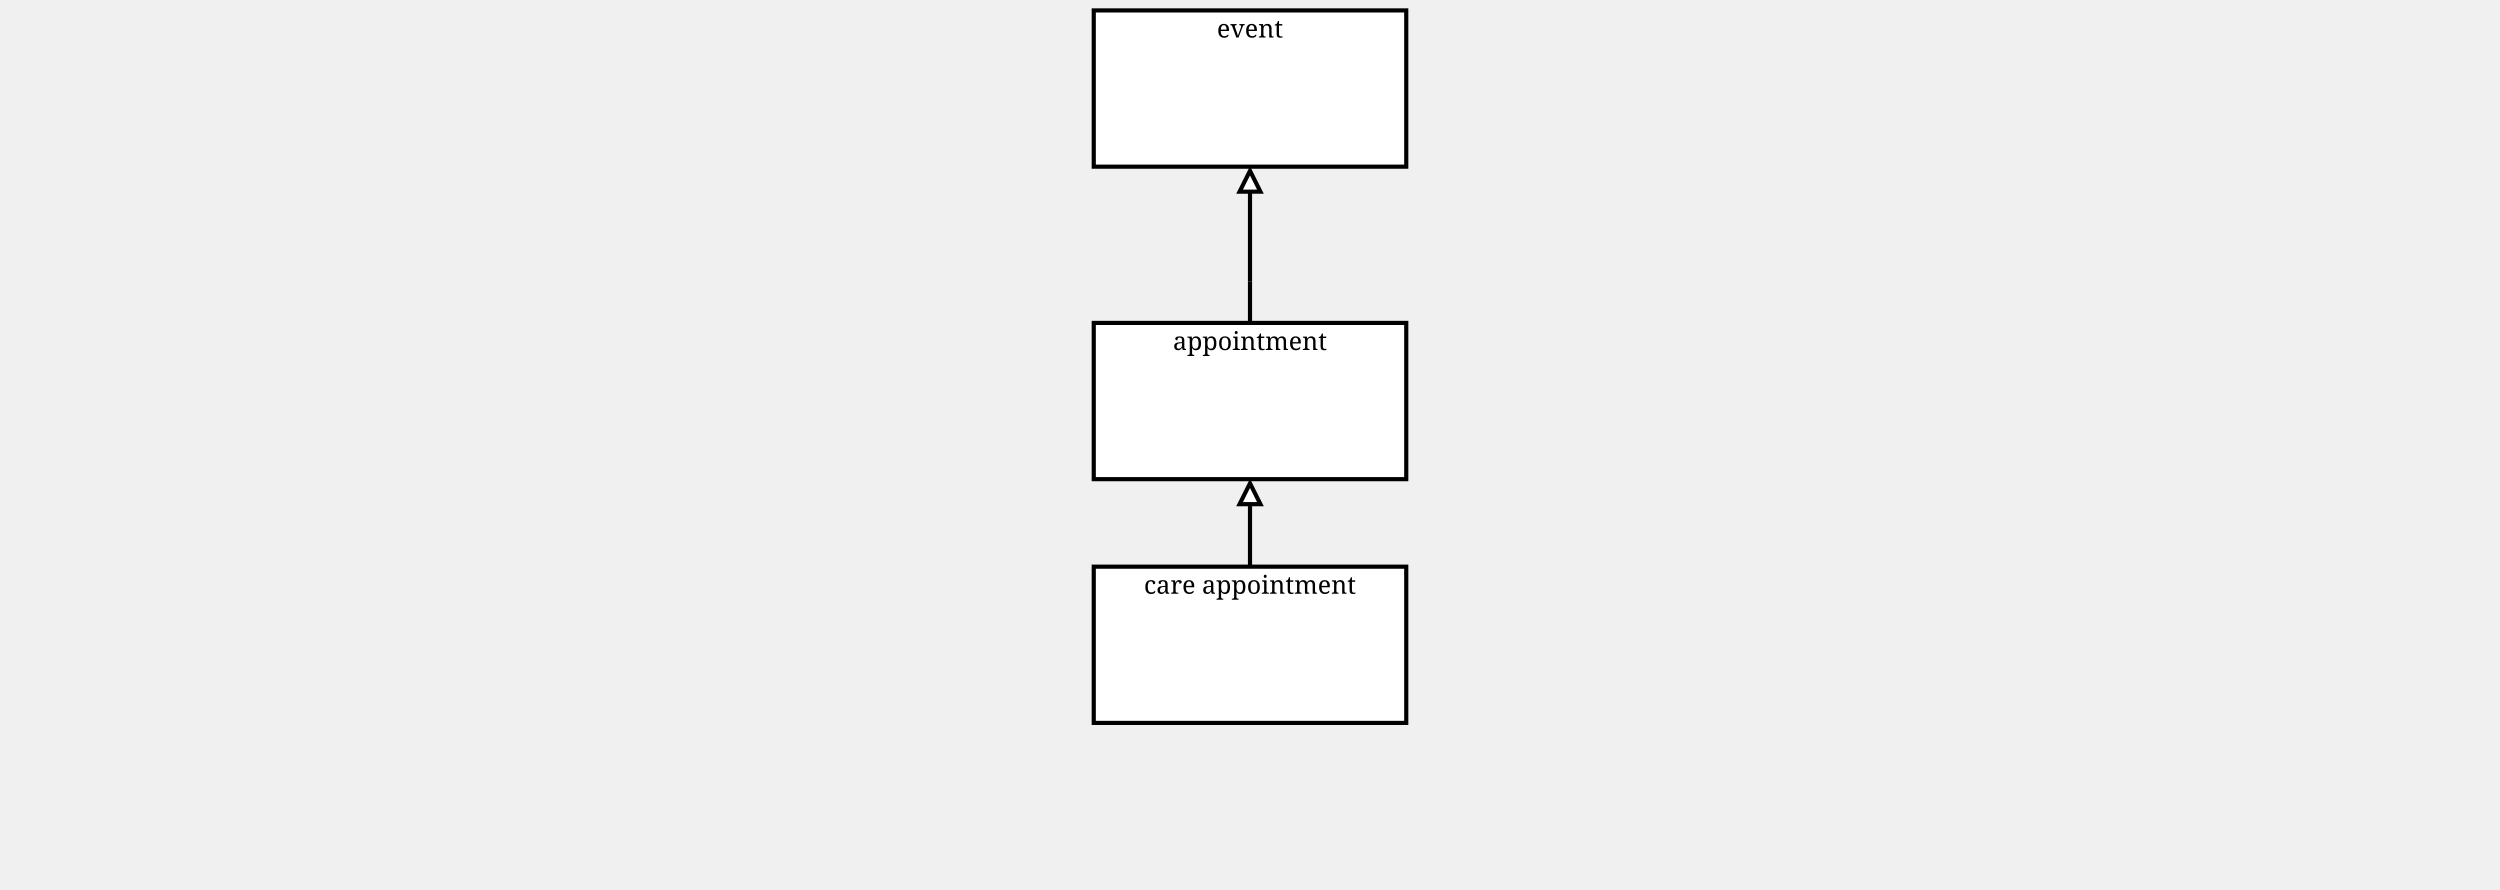
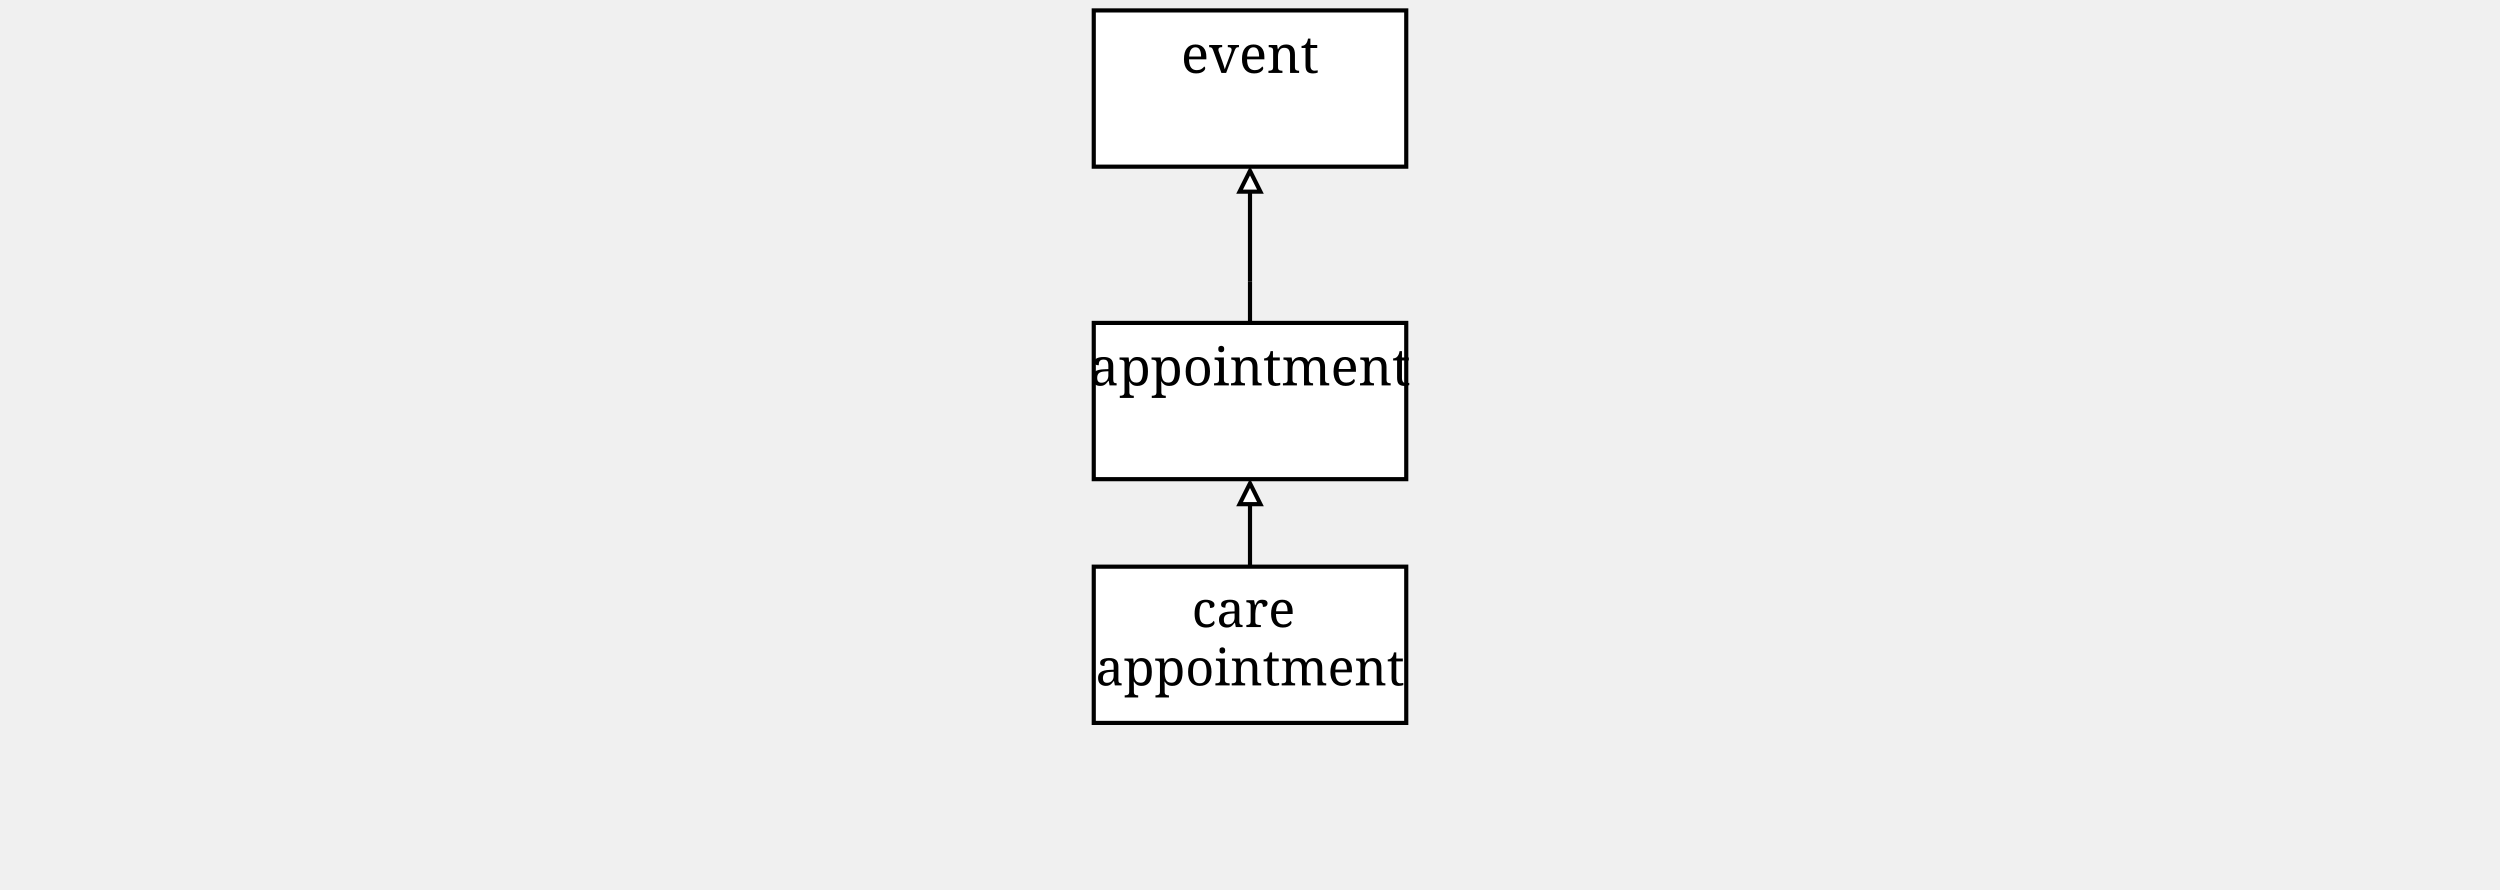
<svg xmlns="http://www.w3.org/2000/svg" xmlns:xlink="http://www.w3.org/1999/xlink" viewBox="0 0 1200 427" role="img" aria-labelledby="title desc">
  <g>
    <a xlink:href="./event.html" target="_top">
      <rect x="525" y="5" width="150" height="75" fill="white" stroke="black" stroke-width="2" />
    </a>
-     <text x="600" y="18" text-anchor="middle" font-family="Cambria" font-size="12" fill="black">
-       <tspan x="600" y="18">event</tspan>
+     <text x="600" y="35" text-anchor="middle" font-family="Cambria" font-size="25" fill="black">
+       <tspan x="600" y="35">event</tspan>
    </text>
  </g>
  <line x1="600" y1="155" x2="600" y2="135" stroke="black" stroke-width="2" />
  <line x1="600" y1="82" x2="600" y2="135" stroke="black" stroke-width="2" />
  <line x1="600" y1="135" x2="600" y2="135" stroke="black" stroke-width="2" />
  <polygon points="600,82 595,92 605,92" fill="white" stroke="black" stroke-width="2" />
  <g>
    <a xlink:href="./appointment.html" target="_top">
      <rect x="525" y="155" width="150" height="75" fill="white" stroke="black" stroke-width="2" />
    </a>
-     <text x="600" y="168" text-anchor="middle" font-family="Cambria" font-size="12" fill="black">
-       <tspan x="600" y="168">appointment</tspan>
+     <text x="600" y="185" text-anchor="middle" font-family="Cambria" font-size="25" fill="black">
+       <tspan x="600" y="185">appointment</tspan>
    </text>
  </g>
  <g>
    <a xlink:href="./care-appointment.html" target="_top">
      <rect x="525" y="272" width="150" height="75" fill="white" stroke="black" stroke-width="2" />
    </a>
-     <text x="600" y="285" text-anchor="middle" font-family="Cambria" font-size="12" fill="black">
-       <tspan x="600" y="285">care appointment</tspan>
+     <text x="600" y="301" text-anchor="middle" font-family="Cambria" font-size="24.062" fill="black">
+       <tspan x="600" y="301">care</tspan>
+       <tspan x="600" y="329">appointment</tspan>
    </text>
  </g>
  <line x1="600" y1="252" x2="600" y2="252" stroke="black" stroke-width="2" />
  <line x1="600" y1="242" x2="600" y2="252" stroke="black" stroke-width="2" />
  <polygon points="600,232 595,242 605,242" fill="white" stroke="black" stroke-width="2" />
  <line x1="600" y1="252" x2="600" y2="272" stroke="black" stroke-width="2" />
</svg>
